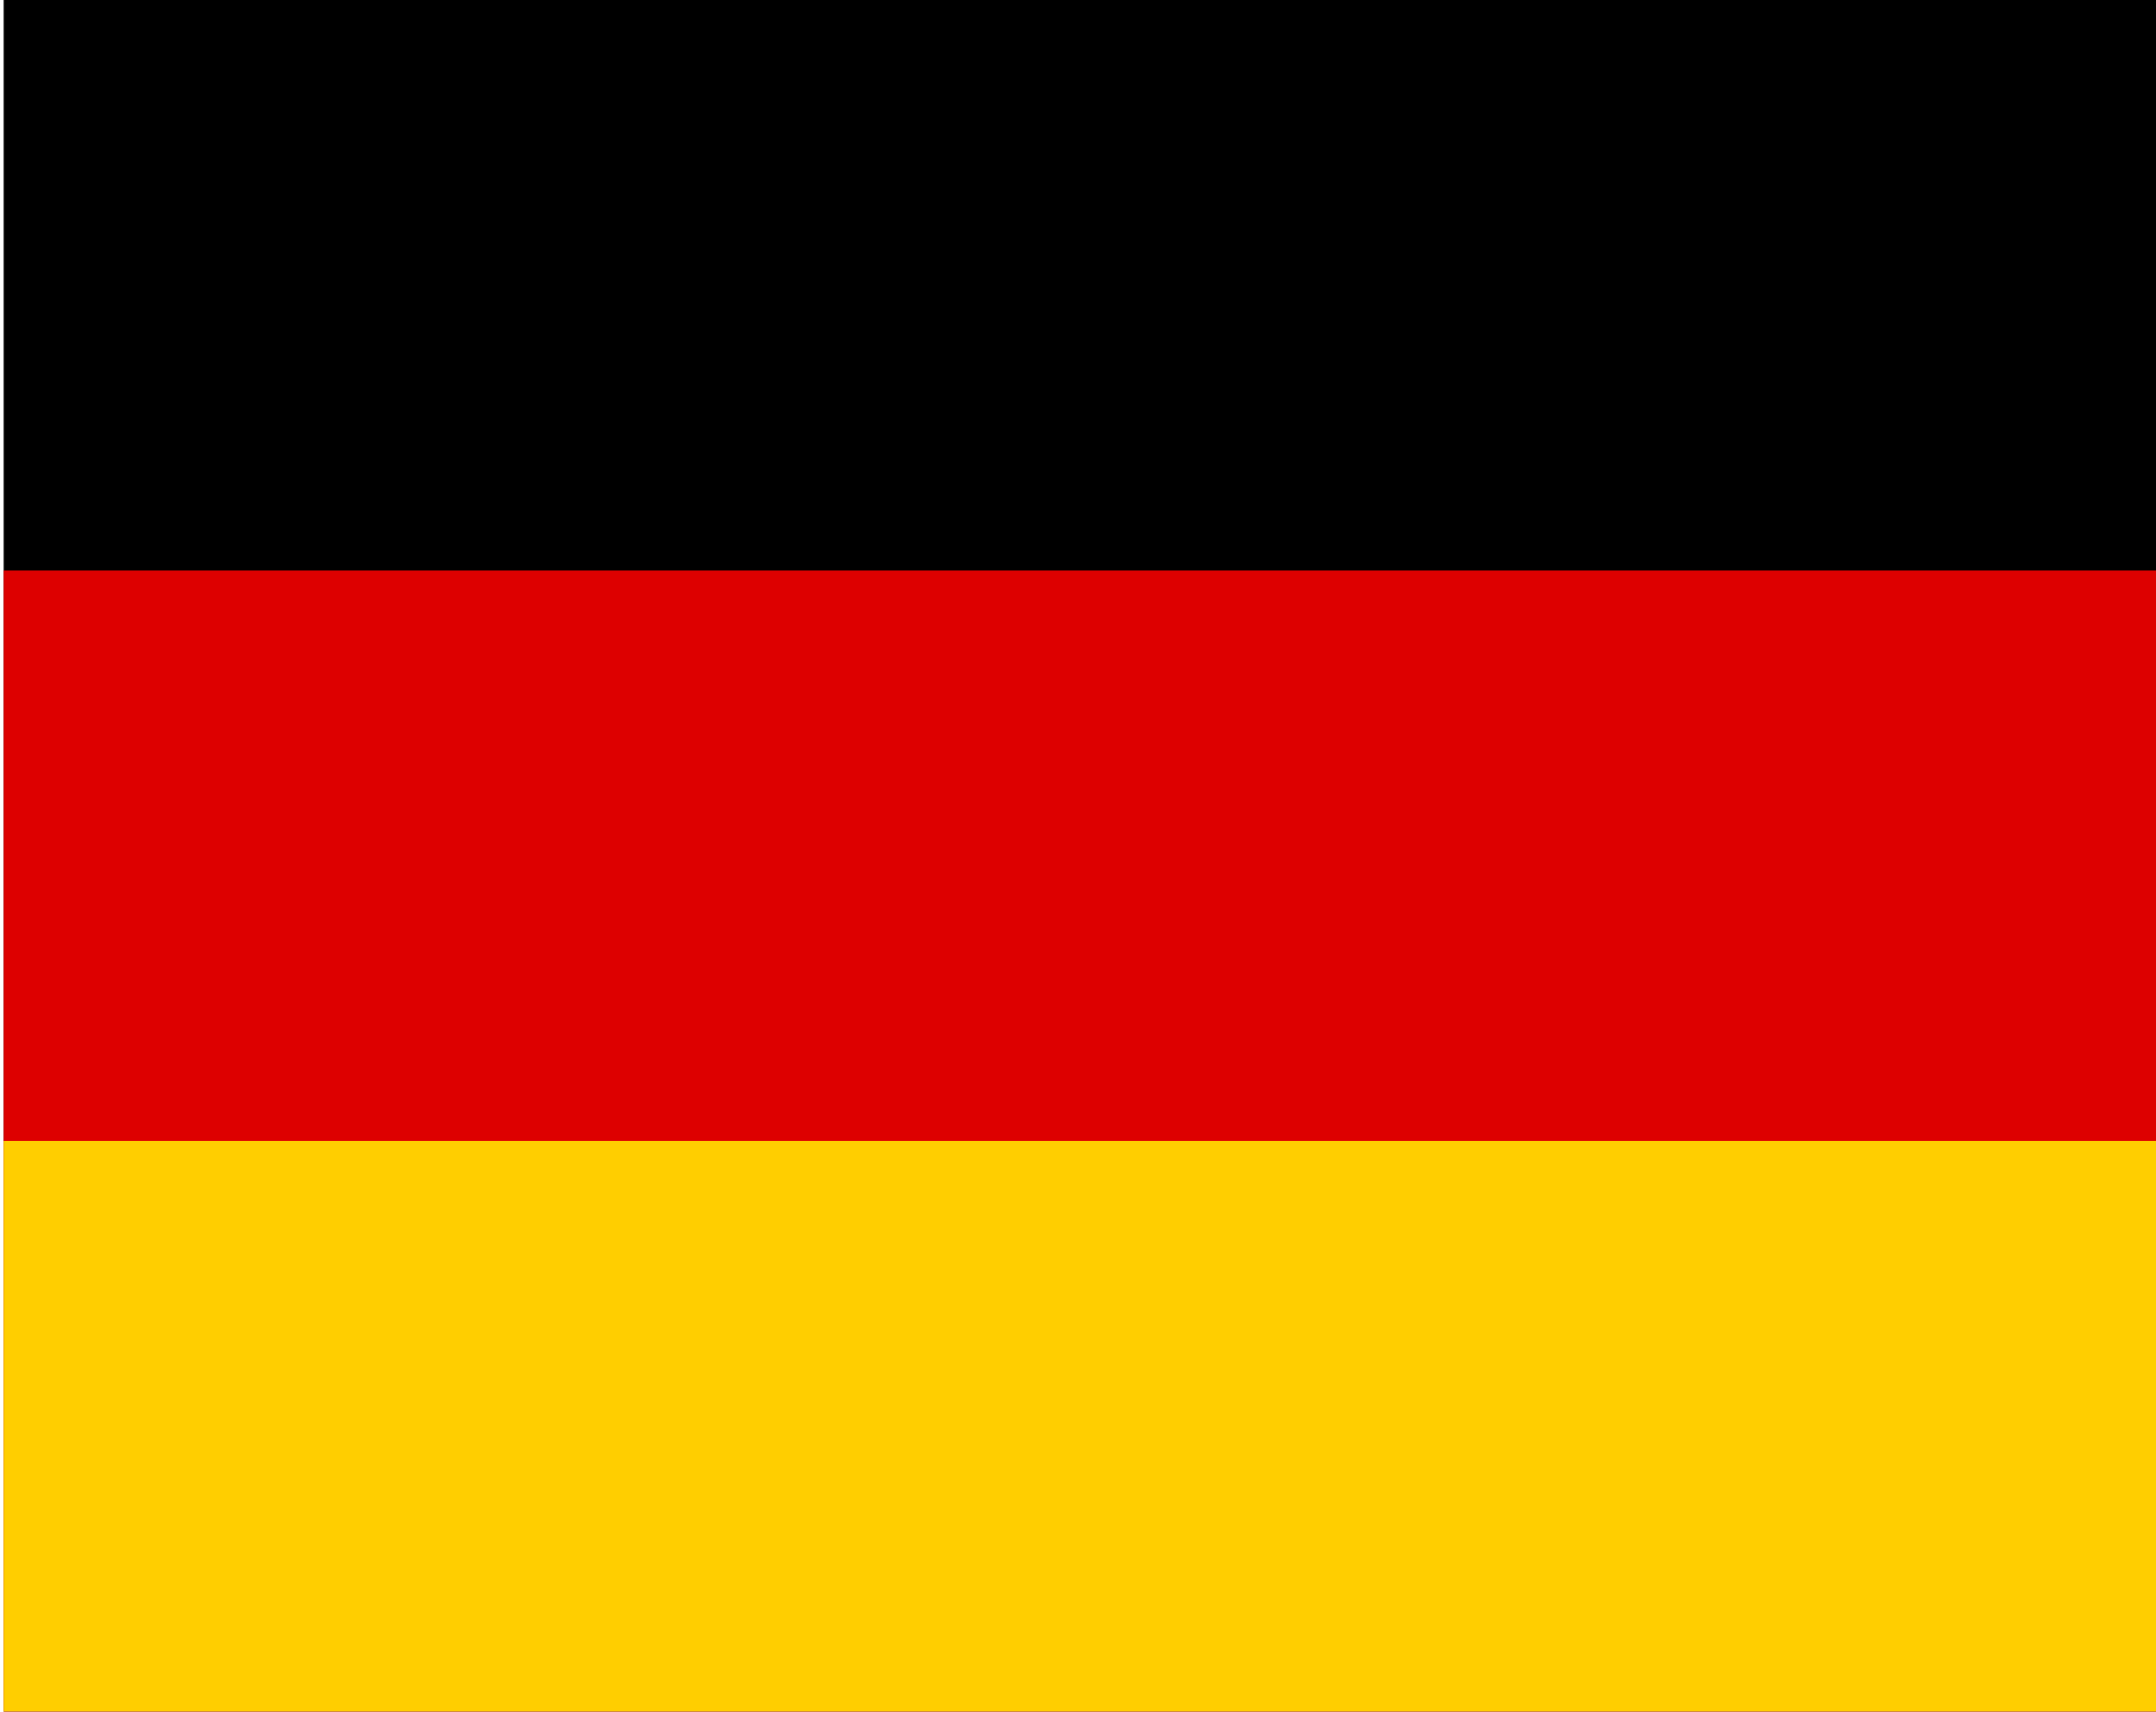
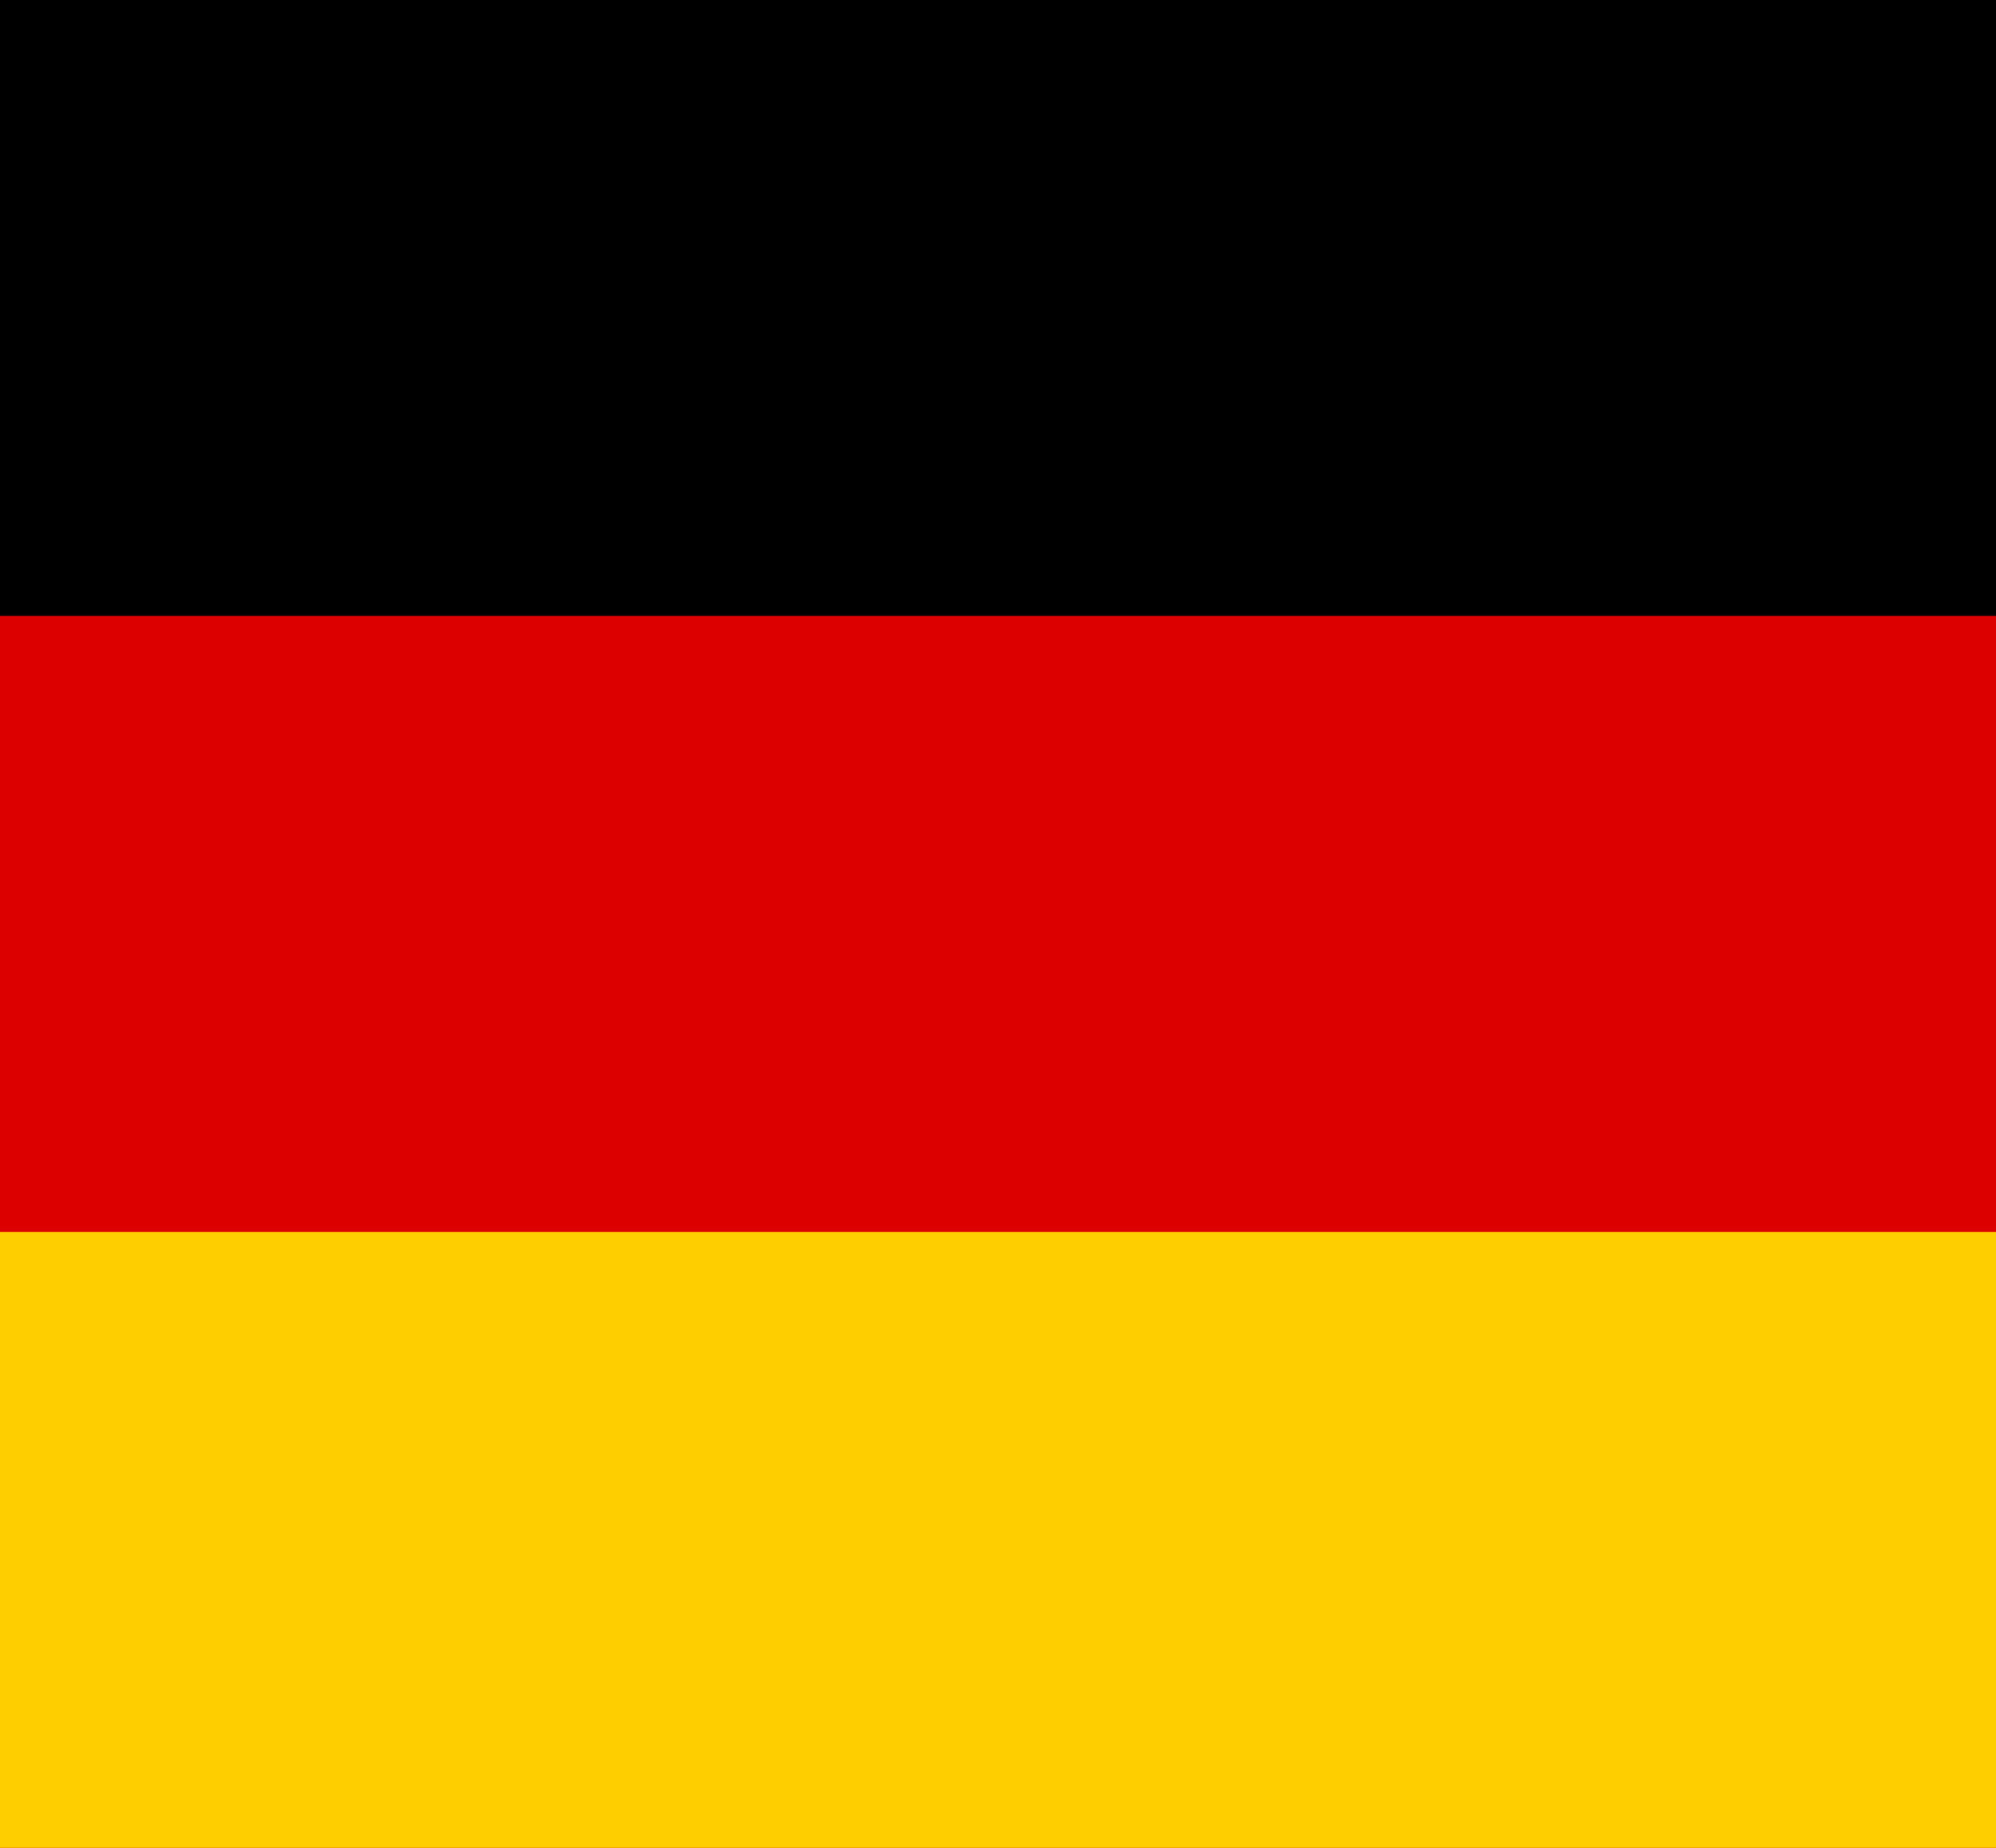
- <svg xmlns="http://www.w3.org/2000/svg" width="22.677" height="18" viewBox="0 0 0.113 0.09" version="1.1" id="svg7">
+ <svg xmlns="http://www.w3.org/2000/svg" width="27" height="25" viewBox="0 0 0.135 0.125" version="1.1" id="svg7">
  <defs id="defs11" />
-   <g id="g841" transform="scale(0.022677,0.03)">
+   <g id="g841" transform="scale(0.027,0.04166667)">
    <rect id="black_stripe" width="5" height="3" y="0" x="0" fill="#000000" />
    <rect id="red_stripe" width="5" height="2" y="1" x="0" fill="#dd0000" />
    <rect id="gold_stripe" width="5" height="1" y="2" x="0" fill="#ffce00" />
  </g>
</svg>
